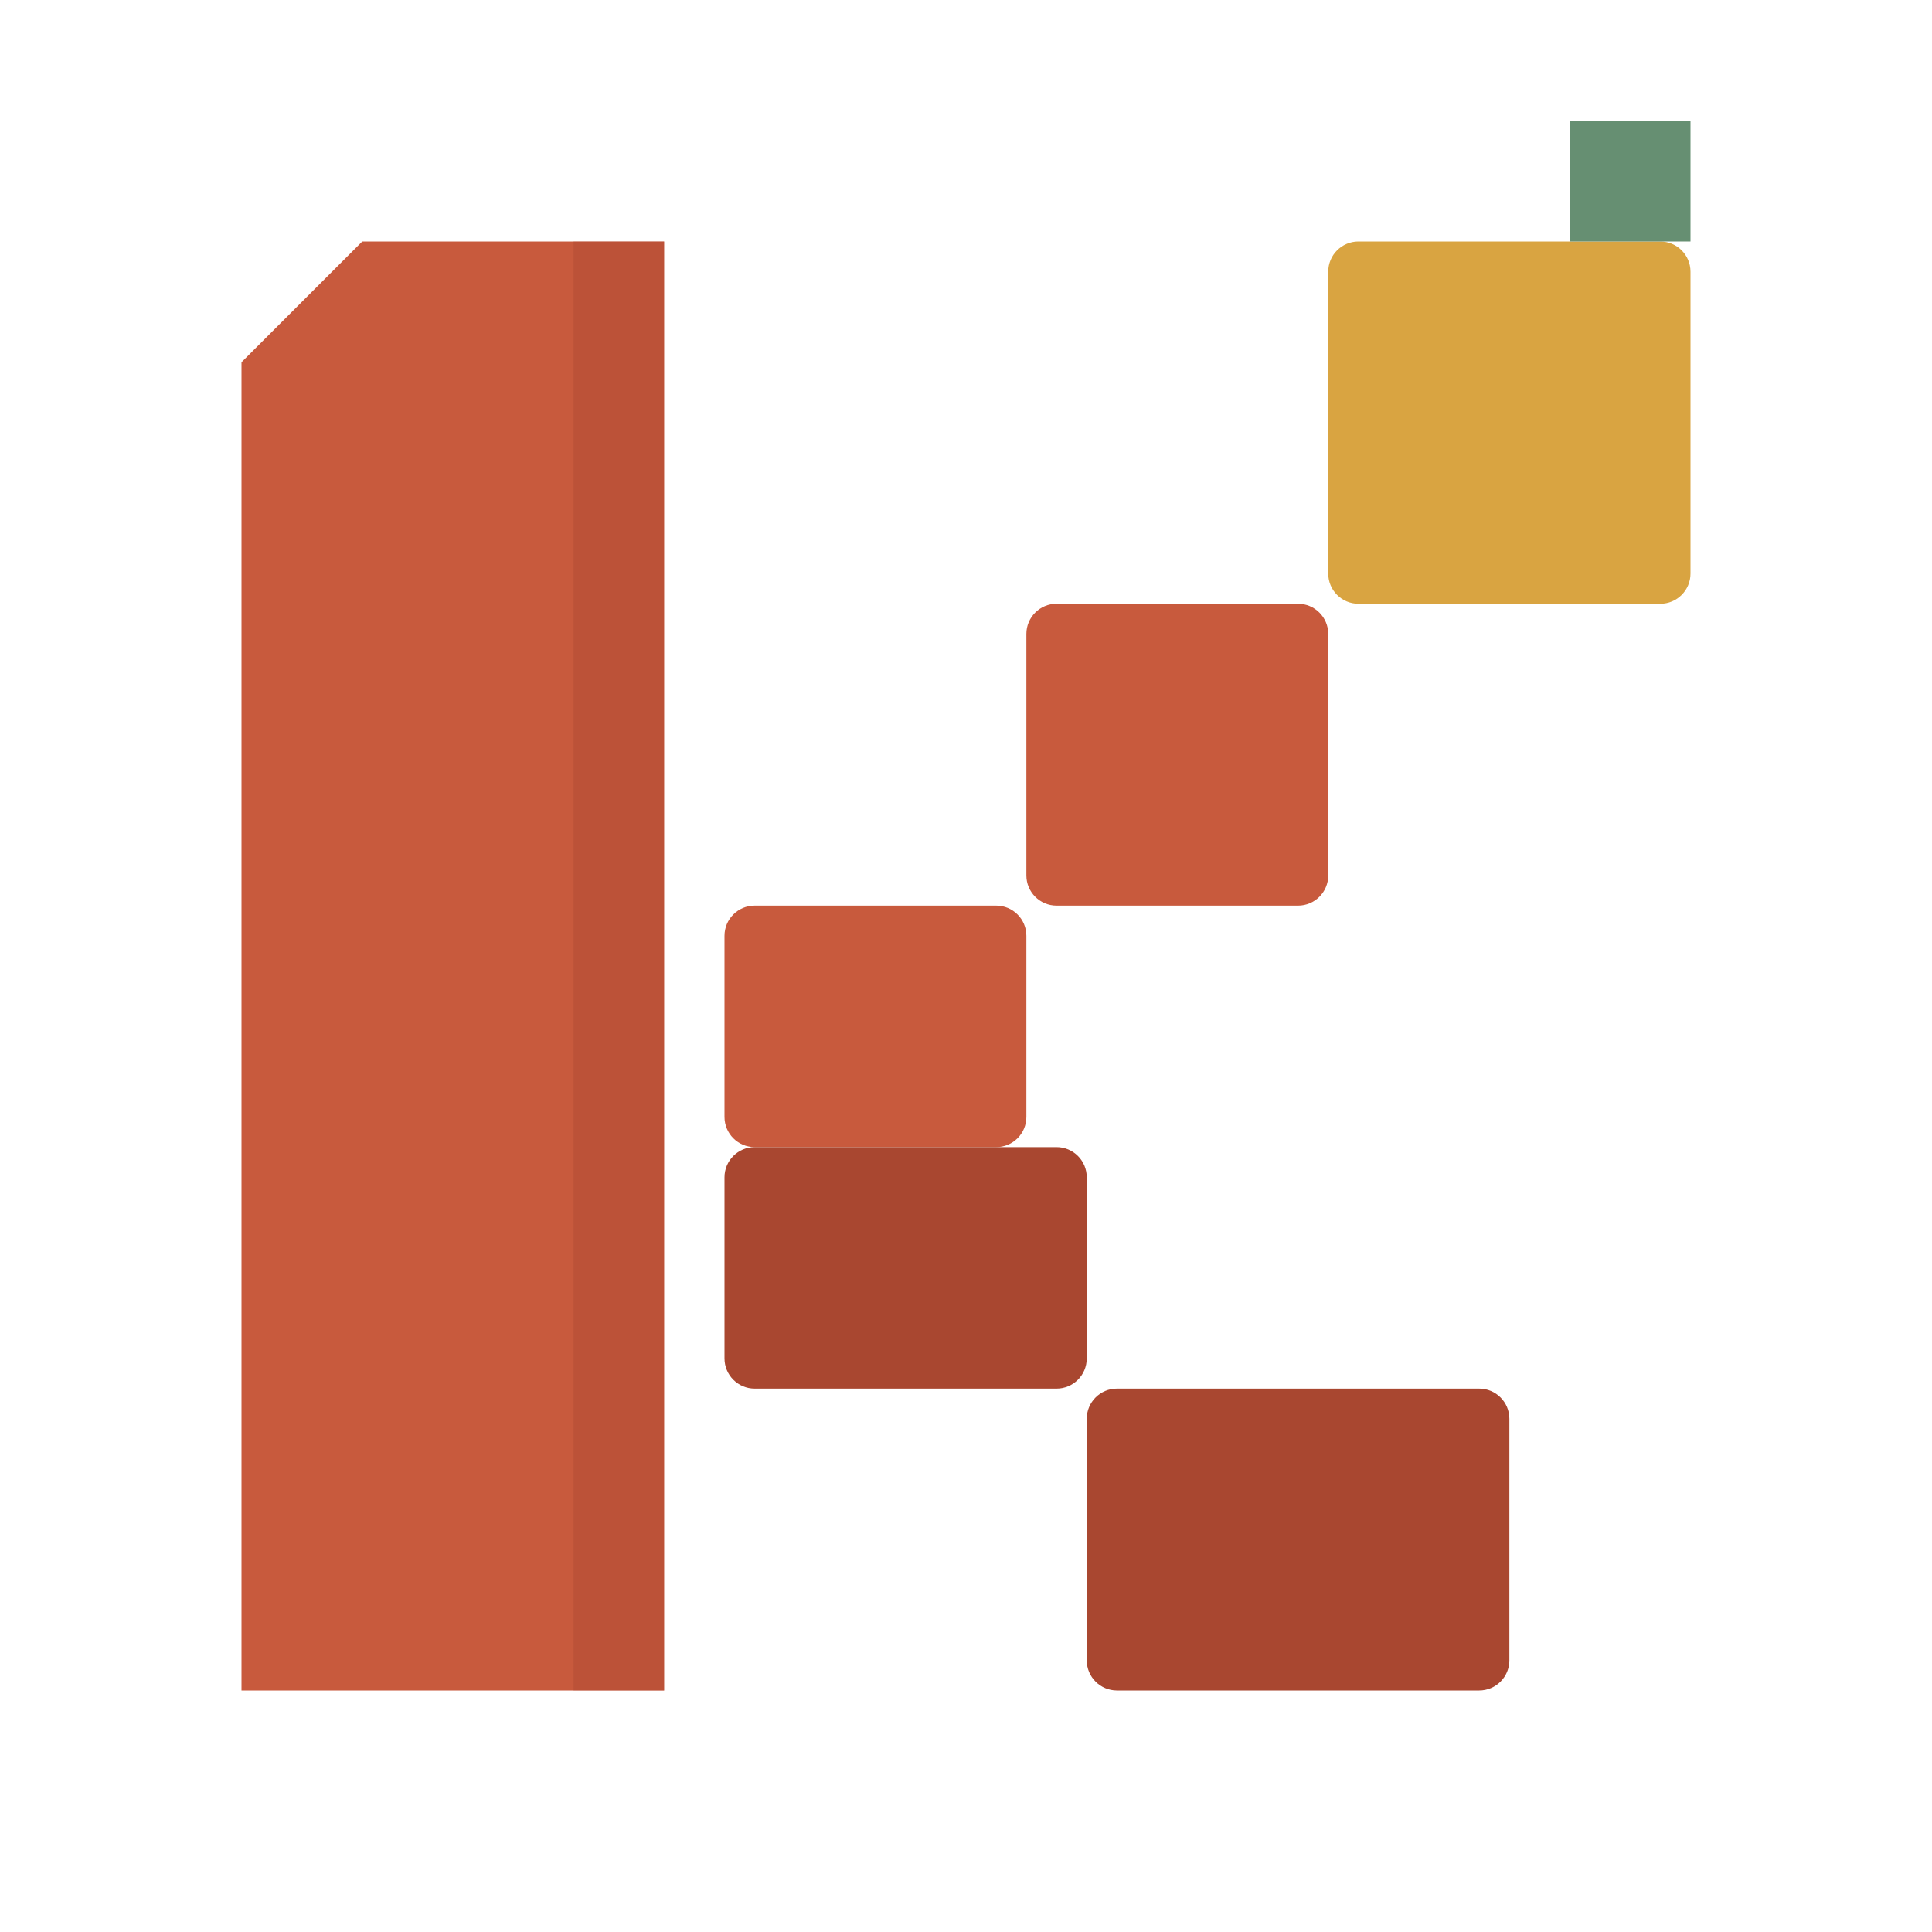
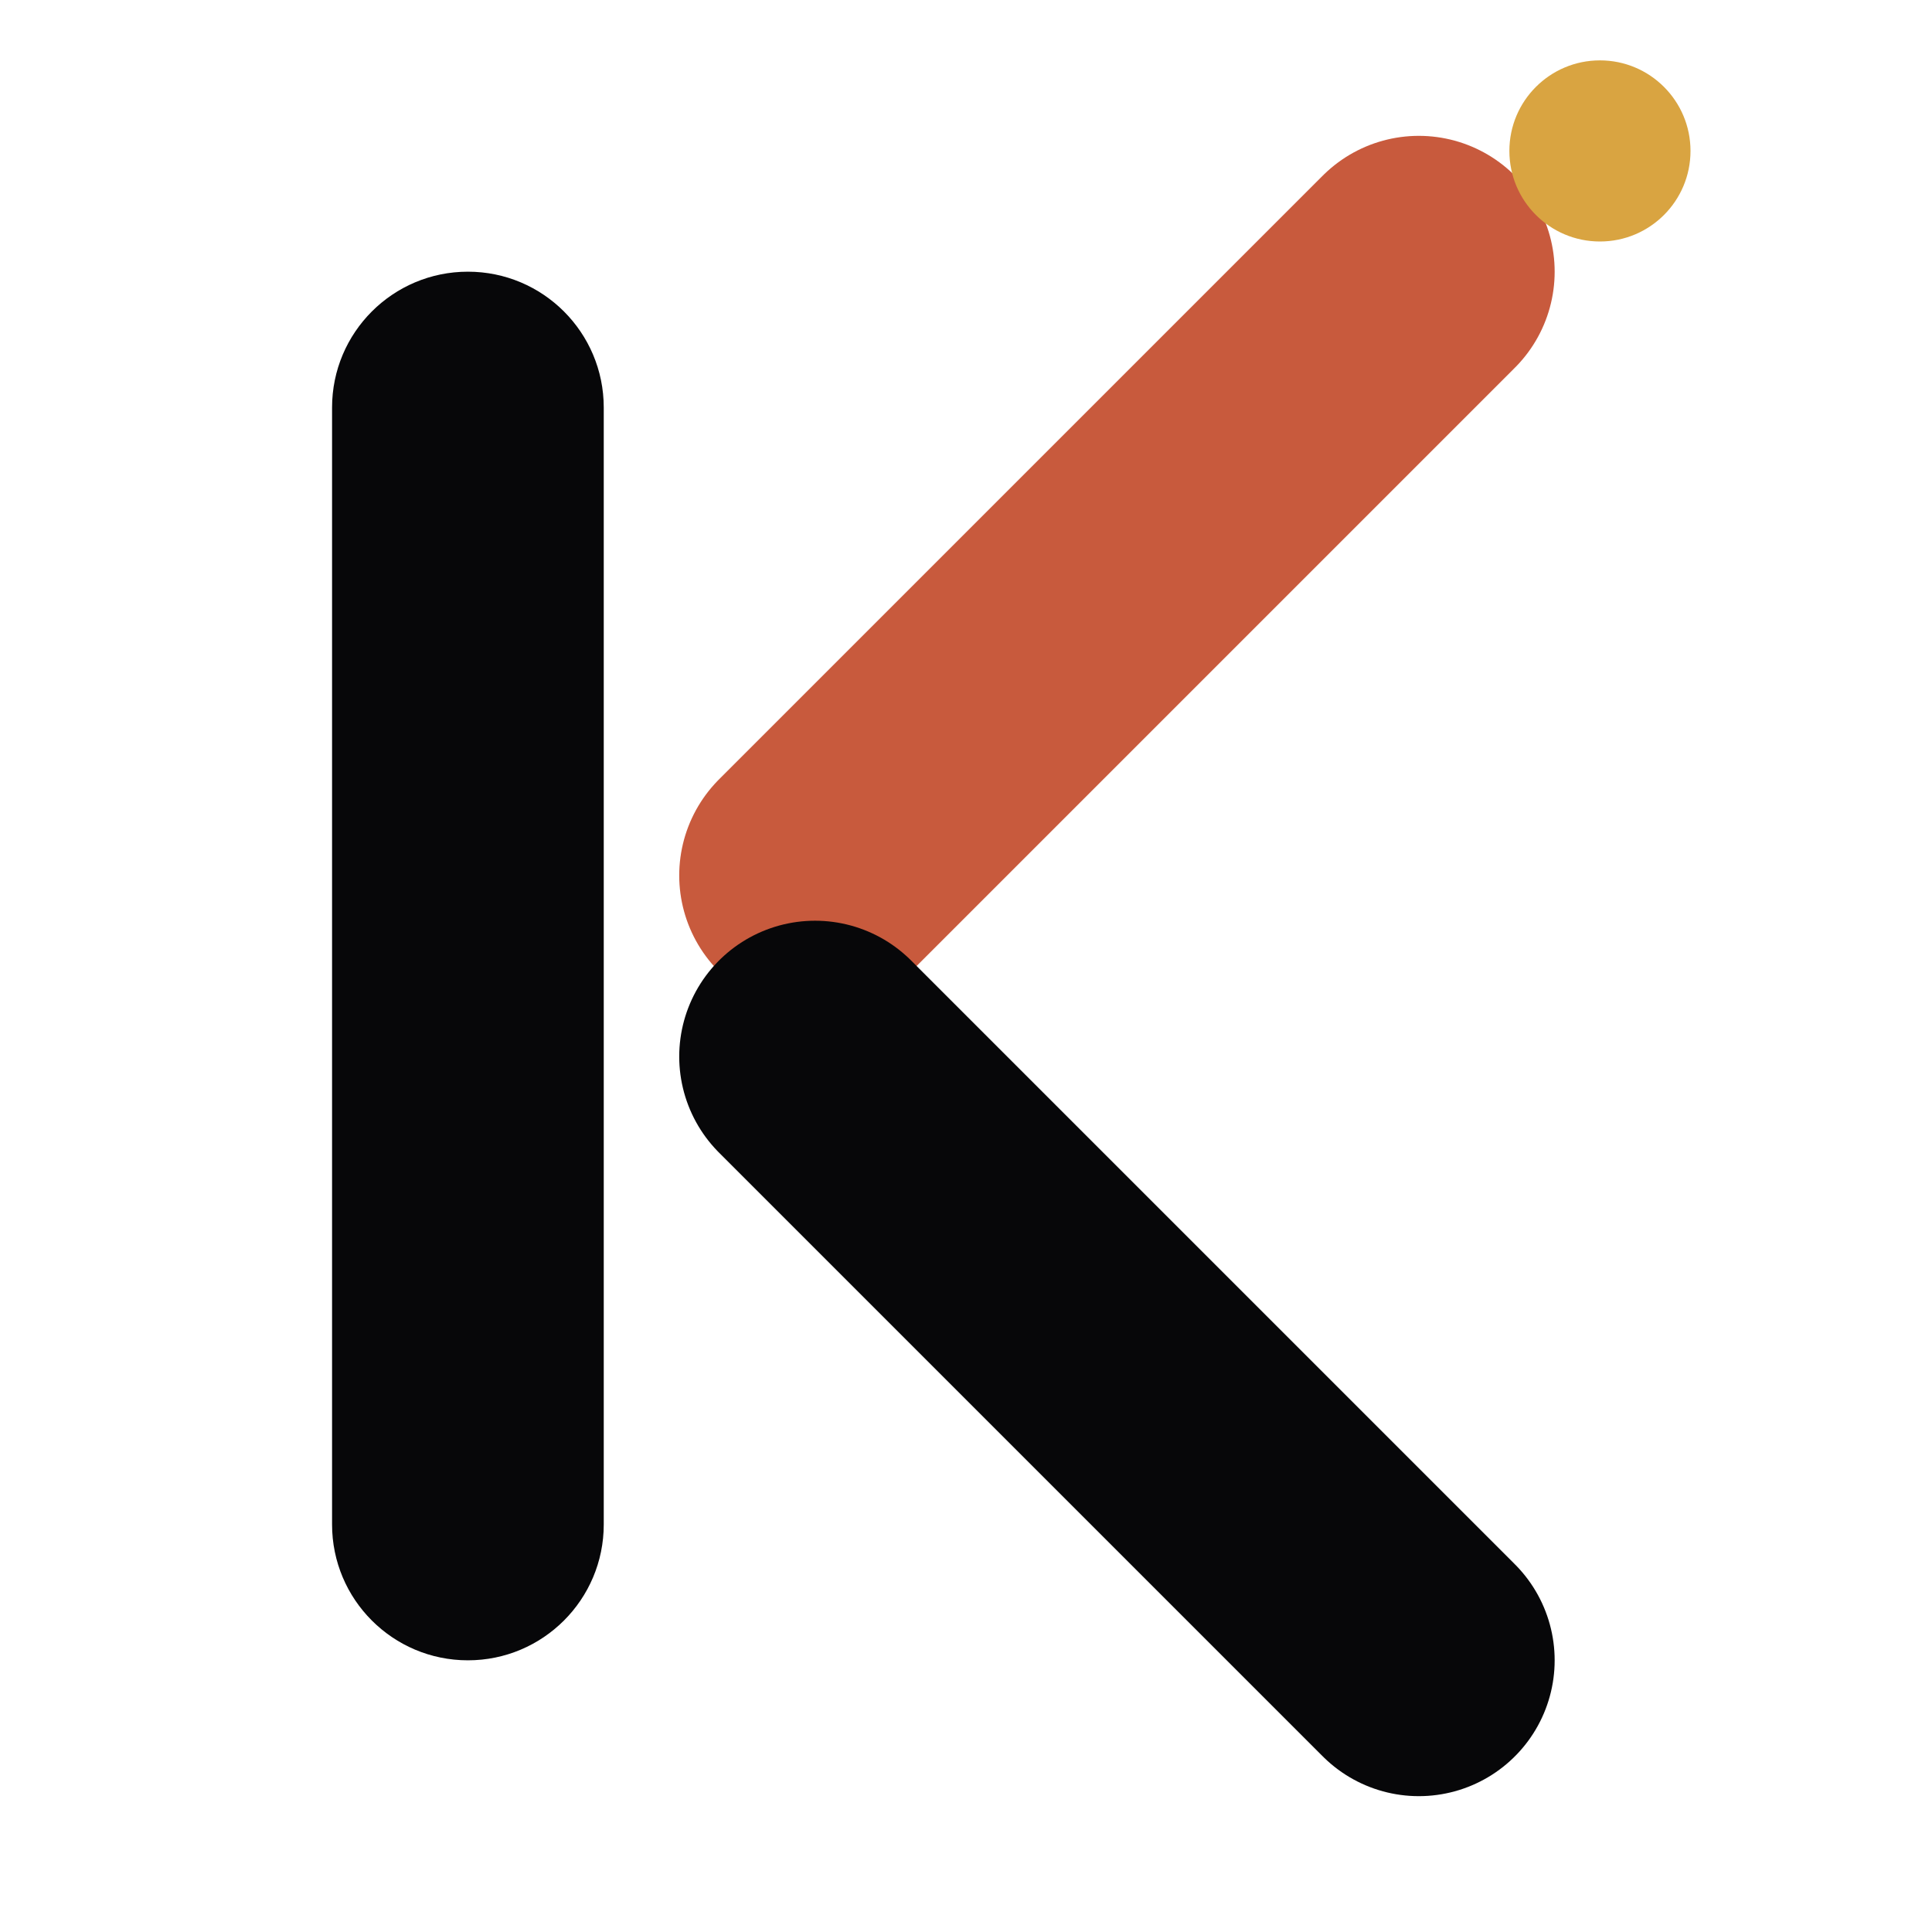
<svg xmlns="http://www.w3.org/2000/svg" viewBox="0 0 32 32" width="32" height="32" fill="none">
  <g id="kriya-symbol">
-     <path d="M 4 6 L 6 4 L 11 4 L 11 28 L 4 28 Z" fill="#C85A3D" />
-     <path d="M 9.5 4 L 11 4 L 11 28 L 9.5 28 Z" fill="#A94730" opacity="0.4" />
-     <rect x="12" y="15" width="5" height="4" rx="0.5" fill="#C85A3D" />
-     <rect x="17" y="10" width="5" height="5" rx="0.5" fill="#C85A3D" />
-     <rect x="22" y="4" width="6" height="6" rx="0.5" fill="#D9A441" />
-     <rect x="26" y="2" width="2" height="2" fill="#668F72" />
-     <rect x="12" y="19" width="6" height="4" rx="0.5" fill="#A94730" />
-     <rect x="18" y="23" width="7" height="5" rx="0.5" fill="#A94730" />
+     <rect x="5.5" y="4.5" width="4.5" height="23" rx="2.25" fill="#070709" />
+     <path d="M 13.5 14.5 L 23.5 4.5" stroke="#C85A3D" stroke-width="4.5" stroke-linecap="round" />
+     <path d="M 13.5 17.5 L 23.5 27.5" stroke="#070709" stroke-width="4.5" stroke-linecap="round" />
+     <circle cx="26.5" cy="2.5" r="1.5" fill="#D9A441" />
  </g>
</svg>
